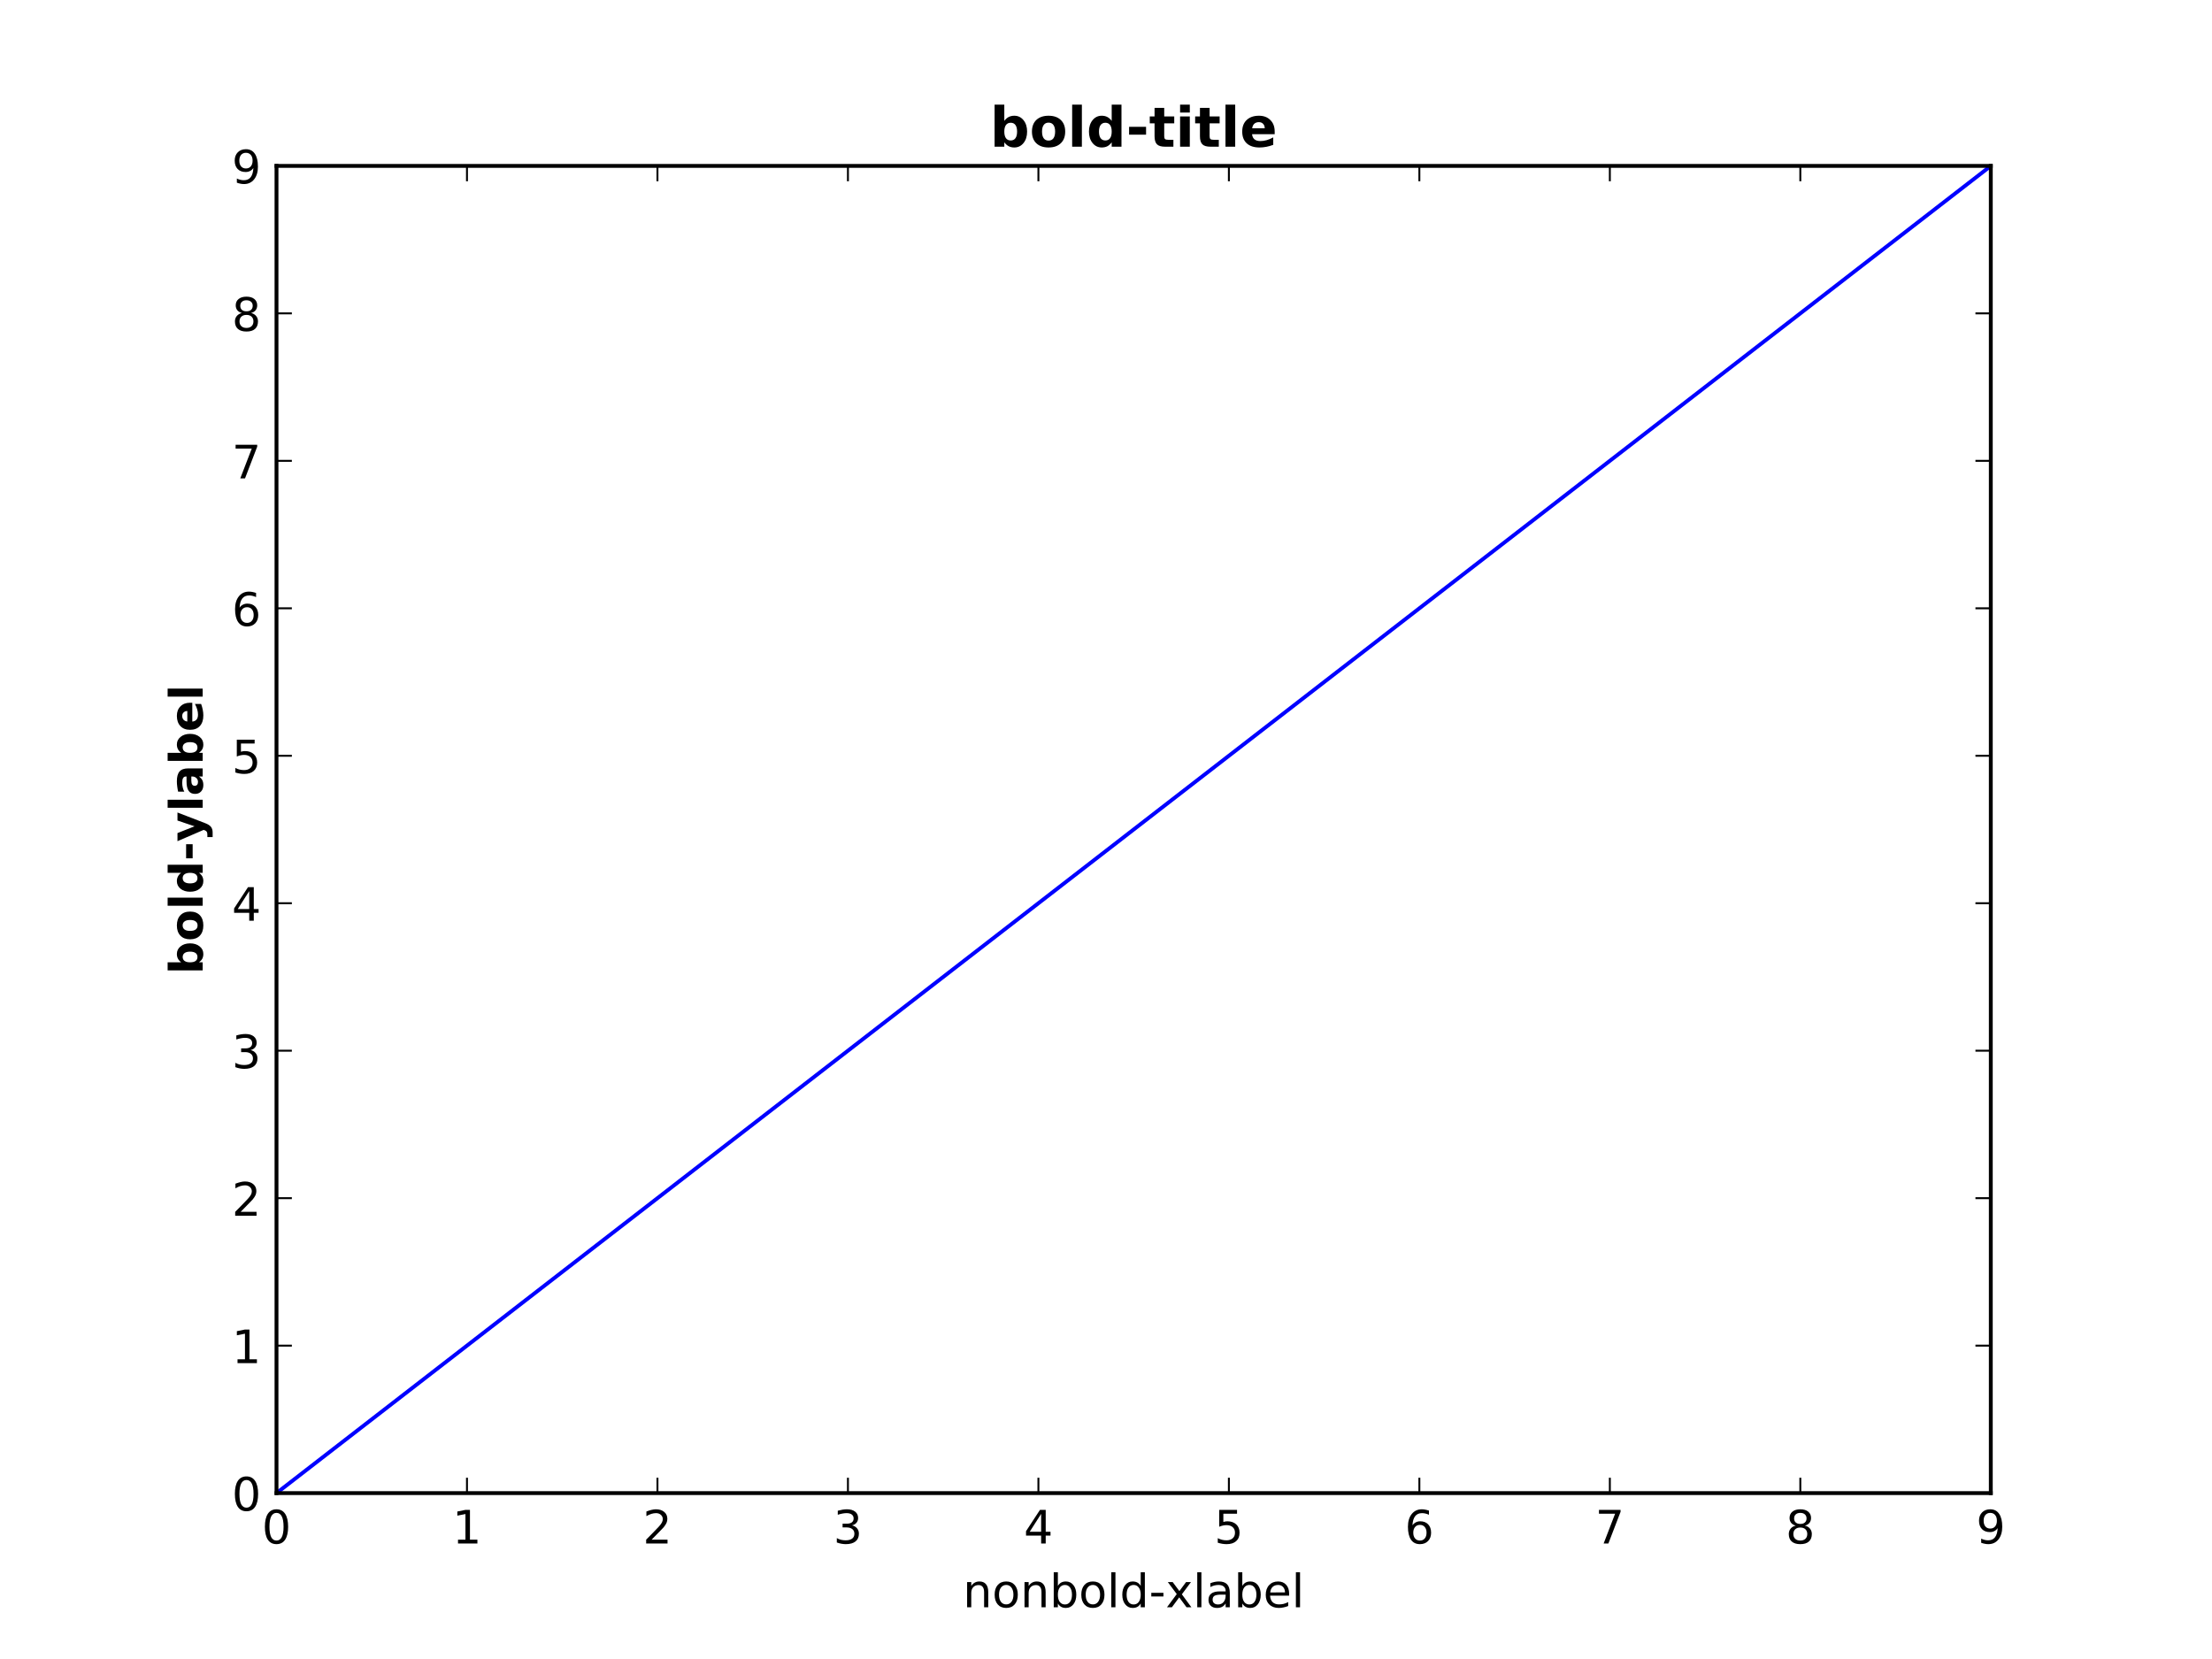
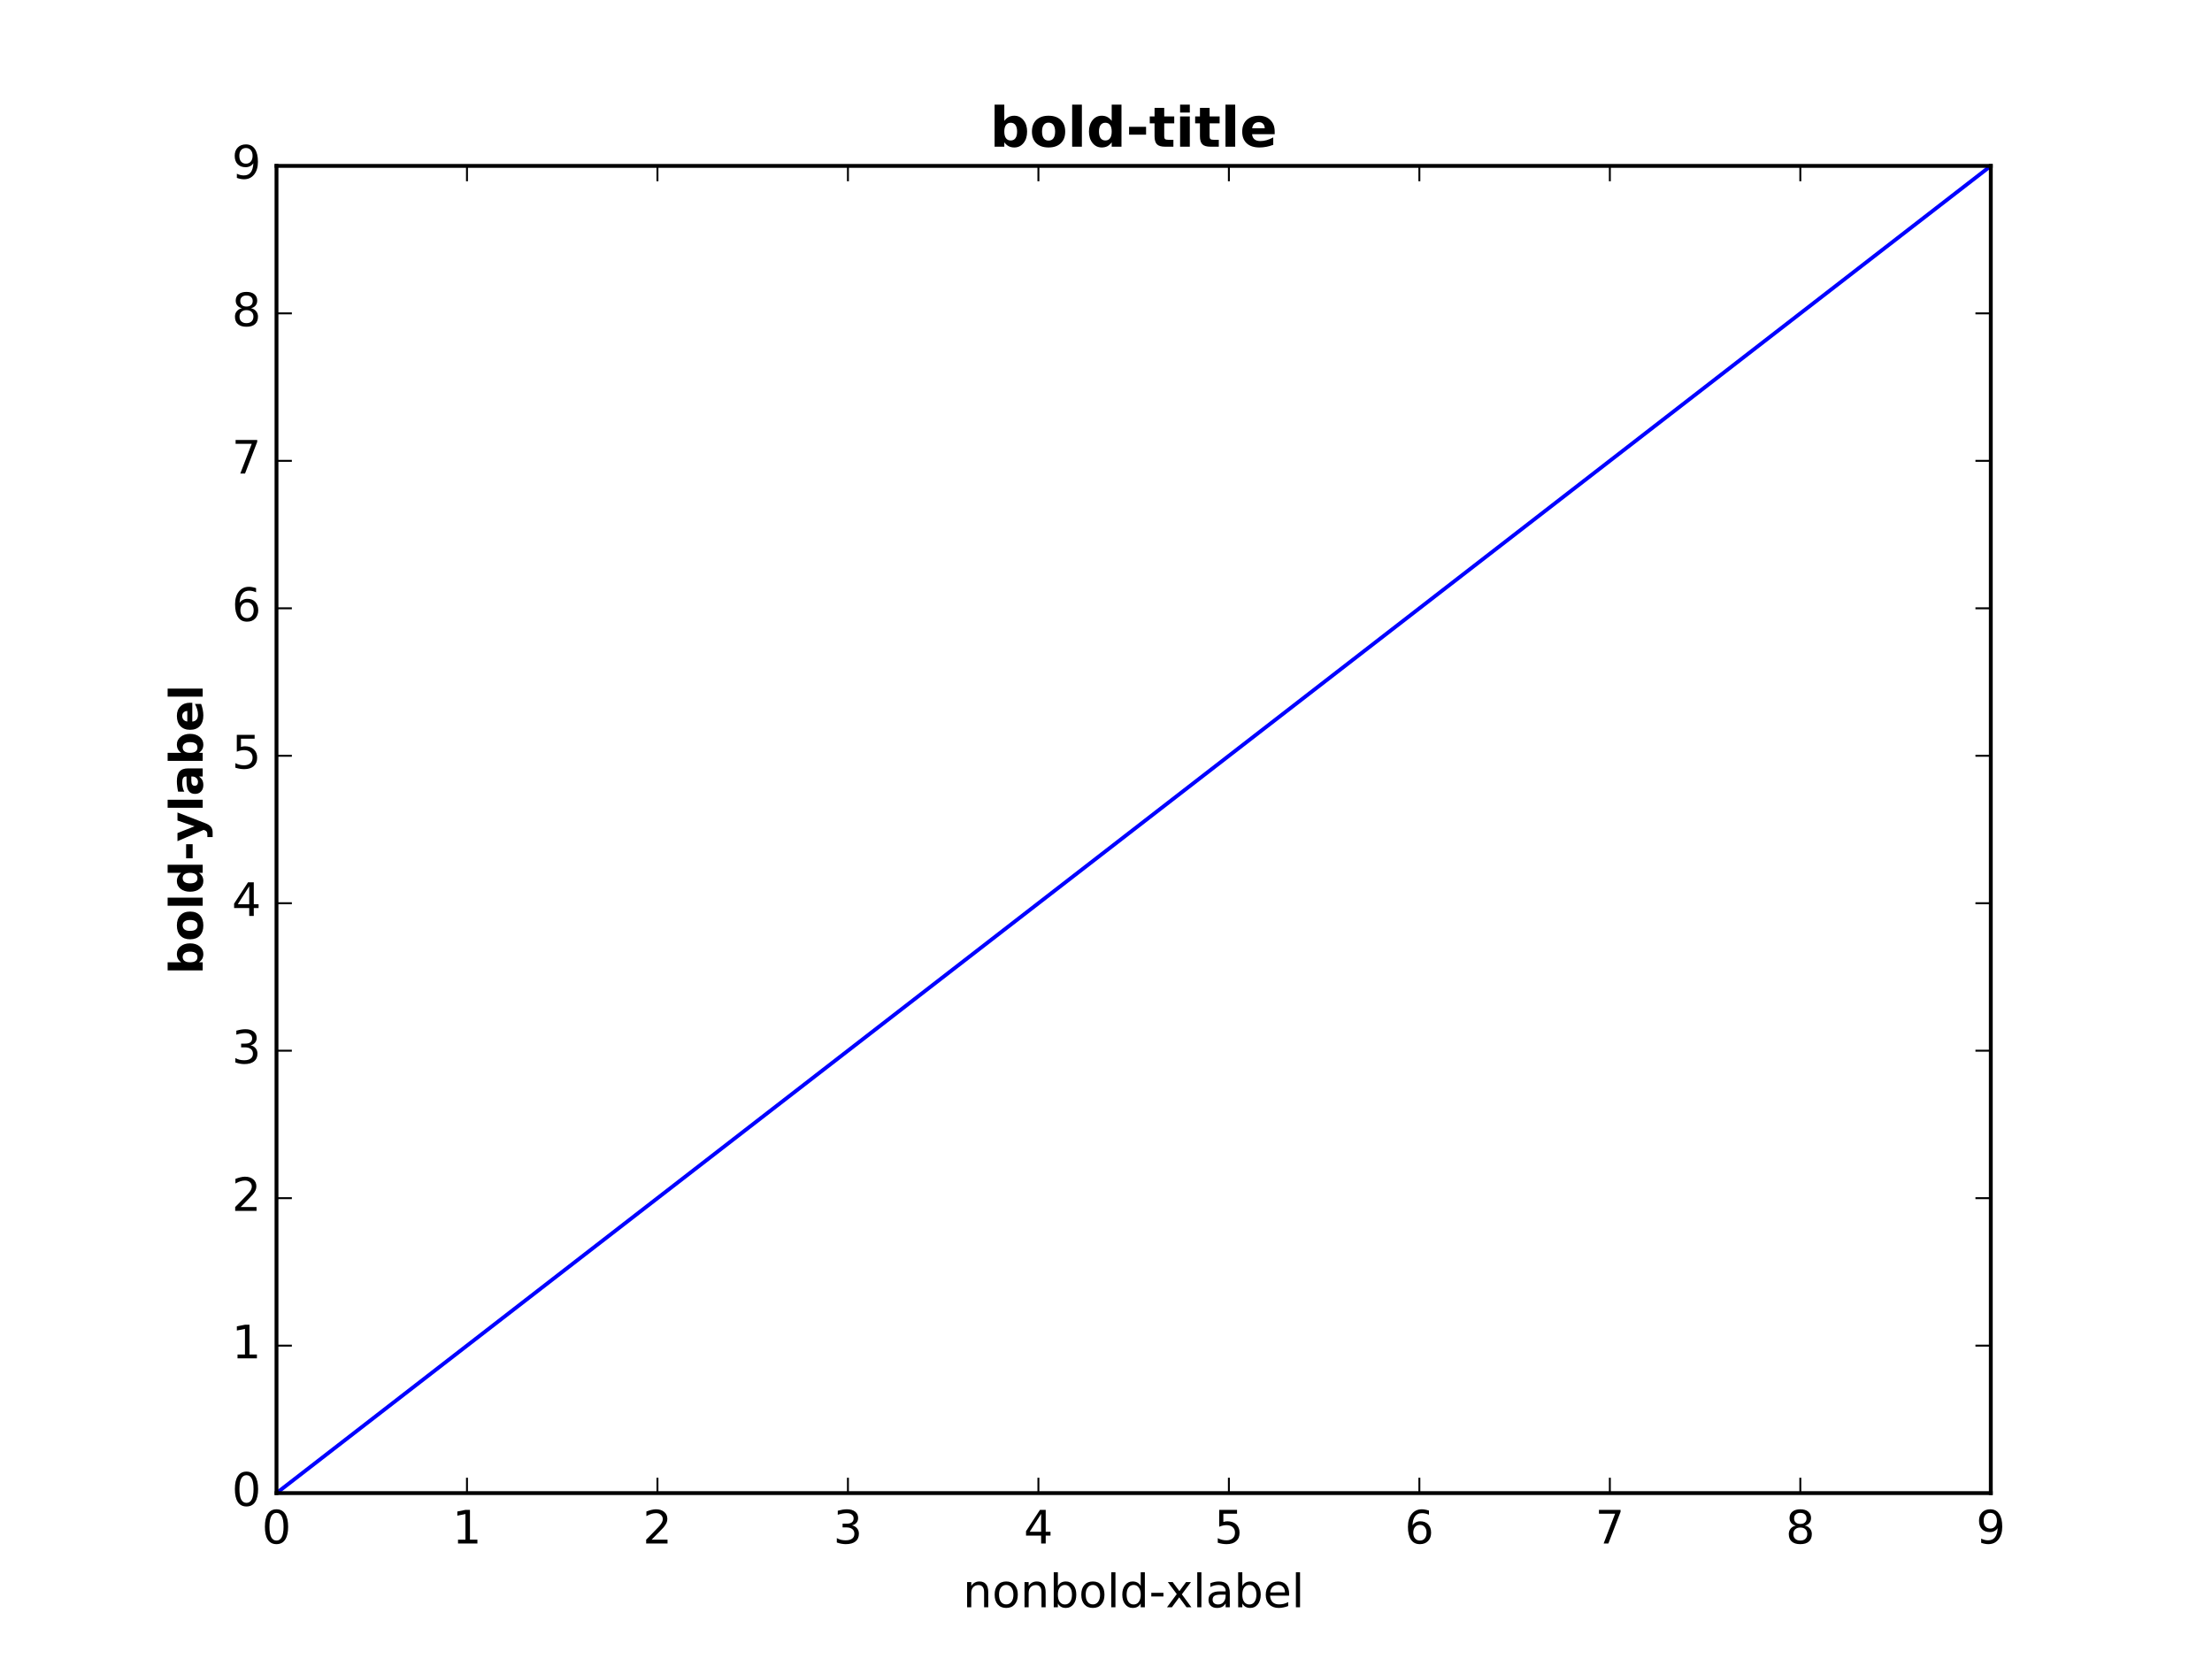
<svg xmlns="http://www.w3.org/2000/svg" xmlns:xlink="http://www.w3.org/1999/xlink" height="432pt" version="1.1" viewBox="0 0 576 432" width="576pt">
  <defs>
    <style type="text/css">
*{stroke-linecap:butt;stroke-linejoin:round;}
  </style>
  </defs>
  <g id="figure_1">
    <g id="patch_1">
      <path d="M 0 432  L 576 432  L 576 0  L 0 0  z " style="fill:#ffffff;" />
    </g>
    <g id="axes_1">
      <g id="patch_2">
        <path d="M 72 388.8  L 518.4 388.8  L 518.4 43.2  L 72 43.2  z " style="fill:#ffffff;" />
      </g>
      <g id="line2d_1">
-         <path clip-path="url(#pce7a3954ac)" d="M 72 388.8  L 121.6 350.4  L 171.2 312  L 220.8 273.6  L 270.4 235.2  L 320 196.8  L 369.6 158.4  L 419.2 120  L 468.8 81.6  L 518.4 43.2  " style="fill:none;stroke:#0000ff;stroke-linecap:square;" />
+         <path clip-path="url(#p88e2d21aed)" d="M 72 388.8  L 121.6 350.4  L 171.2 312  L 220.8 273.6  L 270.4 235.2  L 320 196.8  L 369.6 158.4  L 419.2 120  L 468.8 81.6  L 518.4 43.2  " style="fill:none;stroke:#0000ff;stroke-linecap:square;" />
      </g>
      <g id="patch_3">
        <path d="M 72 388.8  L 72 43.2  " style="fill:none;stroke:#000000;stroke-linecap:square;stroke-linejoin:miter;" />
      </g>
      <g id="patch_4">
        <path d="M 518.4 388.8  L 518.4 43.2  " style="fill:none;stroke:#000000;stroke-linecap:square;stroke-linejoin:miter;" />
      </g>
      <g id="patch_5">
        <path d="M 72 388.8  L 518.4 388.8  " style="fill:none;stroke:#000000;stroke-linecap:square;stroke-linejoin:miter;" />
      </g>
      <g id="patch_6">
        <path d="M 72 43.2  L 518.4 43.2  " style="fill:none;stroke:#000000;stroke-linecap:square;stroke-linejoin:miter;" />
      </g>
      <g id="matplotlib.axis_1">
        <g id="xtick_1">
          <g id="line2d_2">
            <defs>
-               <path d="M 0 0  L 0 -4  " id="md5e7837e7e" style="stroke:#000000;stroke-width:0.5;" />
+               <path d="M 0 0  L 0 -4  " id="m8bedf7ef5f" style="stroke:#000000;stroke-width:0.5;" />
            </defs>
            <g>
-               <use style="stroke:#000000;stroke-width:0.5;" x="72" xlink:href="#md5e7837e7e" y="388.8" />
+               <use style="stroke:#000000;stroke-width:0.5;" x="72.0" xlink:href="#m8bedf7ef5f" y="388.8" />
            </g>
          </g>
          <g id="line2d_3">
            <defs>
-               <path d="M 0 0  L 0 4  " id="m5bbd032ef7" style="stroke:#000000;stroke-width:0.5;" />
+               <path d="M 0 0  L 0 4  " id="mdb6f42050a" style="stroke:#000000;stroke-width:0.5;" />
            </defs>
            <g>
-               <use style="stroke:#000000;stroke-width:0.5;" x="72" xlink:href="#m5bbd032ef7" y="43.2" />
+               <use style="stroke:#000000;stroke-width:0.5;" x="72.0" xlink:href="#mdb6f42050a" y="43.2" />
            </g>
          </g>
          <g id="text_1">
-             <text style="font-family:DejaVu Sans;font-size:12px;font-style:normal;font-weight:400;text-anchor:middle;" transform="rotate(-0, 72, 401.9181)" x="72" y="401.918">0</text>
+             <text style="font-family:DejaVu Sans;font-size:12.0px;font-style:normal;font-weight:400;text-anchor:middle;" transform="rotate(-0, 72, 401.9181)" x="72" y="401.918">0</text>
          </g>
        </g>
        <g id="xtick_2">
          <g id="line2d_4">
            <g>
-               <use style="stroke:#000000;stroke-width:0.5;" x="121.6" xlink:href="#md5e7837e7e" y="388.8" />
+               <use style="stroke:#000000;stroke-width:0.5;" x="121.6" xlink:href="#m8bedf7ef5f" y="388.8" />
            </g>
          </g>
          <g id="line2d_5">
            <g>
-               <use style="stroke:#000000;stroke-width:0.5;" x="121.6" xlink:href="#m5bbd032ef7" y="43.2" />
+               <use style="stroke:#000000;stroke-width:0.5;" x="121.6" xlink:href="#mdb6f42050a" y="43.2" />
            </g>
          </g>
          <g id="text_2">
-             <text style="font-family:DejaVu Sans;font-size:12px;font-style:normal;font-weight:400;text-anchor:middle;" transform="rotate(-0, 121.6, 401.9181)" x="121.6" y="401.918">1</text>
+             <text style="font-family:DejaVu Sans;font-size:12.0px;font-style:normal;font-weight:400;text-anchor:middle;" transform="rotate(-0, 121.6, 401.9181)" x="121.6" y="401.918">1</text>
          </g>
        </g>
        <g id="xtick_3">
          <g id="line2d_6">
            <g>
-               <use style="stroke:#000000;stroke-width:0.5;" x="171.2" xlink:href="#md5e7837e7e" y="388.8" />
+               <use style="stroke:#000000;stroke-width:0.5;" x="171.2" xlink:href="#m8bedf7ef5f" y="388.8" />
            </g>
          </g>
          <g id="line2d_7">
            <g>
-               <use style="stroke:#000000;stroke-width:0.5;" x="171.2" xlink:href="#m5bbd032ef7" y="43.2" />
+               <use style="stroke:#000000;stroke-width:0.5;" x="171.2" xlink:href="#mdb6f42050a" y="43.2" />
            </g>
          </g>
          <g id="text_3">
-             <text style="font-family:DejaVu Sans;font-size:12px;font-style:normal;font-weight:400;text-anchor:middle;" transform="rotate(-0, 171.2, 401.9181)" x="171.2" y="401.918">2</text>
+             <text style="font-family:DejaVu Sans;font-size:12.0px;font-style:normal;font-weight:400;text-anchor:middle;" transform="rotate(-0, 171.2, 401.9181)" x="171.2" y="401.918">2</text>
          </g>
        </g>
        <g id="xtick_4">
          <g id="line2d_8">
            <g>
-               <use style="stroke:#000000;stroke-width:0.5;" x="220.8" xlink:href="#md5e7837e7e" y="388.8" />
+               <use style="stroke:#000000;stroke-width:0.5;" x="220.8" xlink:href="#m8bedf7ef5f" y="388.8" />
            </g>
          </g>
          <g id="line2d_9">
            <g>
-               <use style="stroke:#000000;stroke-width:0.5;" x="220.8" xlink:href="#m5bbd032ef7" y="43.2" />
+               <use style="stroke:#000000;stroke-width:0.5;" x="220.8" xlink:href="#mdb6f42050a" y="43.2" />
            </g>
          </g>
          <g id="text_4">
-             <text style="font-family:DejaVu Sans;font-size:12px;font-style:normal;font-weight:400;text-anchor:middle;" transform="rotate(-0, 220.8, 401.9181)" x="220.8" y="401.918">3</text>
+             <text style="font-family:DejaVu Sans;font-size:12.0px;font-style:normal;font-weight:400;text-anchor:middle;" transform="rotate(-0, 220.8, 401.9181)" x="220.8" y="401.918">3</text>
          </g>
        </g>
        <g id="xtick_5">
          <g id="line2d_10">
            <g>
-               <use style="stroke:#000000;stroke-width:0.5;" x="270.4" xlink:href="#md5e7837e7e" y="388.8" />
+               <use style="stroke:#000000;stroke-width:0.5;" x="270.4" xlink:href="#m8bedf7ef5f" y="388.8" />
            </g>
          </g>
          <g id="line2d_11">
            <g>
-               <use style="stroke:#000000;stroke-width:0.5;" x="270.4" xlink:href="#m5bbd032ef7" y="43.2" />
+               <use style="stroke:#000000;stroke-width:0.5;" x="270.4" xlink:href="#mdb6f42050a" y="43.2" />
            </g>
          </g>
          <g id="text_5">
-             <text style="font-family:DejaVu Sans;font-size:12px;font-style:normal;font-weight:400;text-anchor:middle;" transform="rotate(-0, 270.4, 401.9181)" x="270.4" y="401.918">4</text>
+             <text style="font-family:DejaVu Sans;font-size:12.0px;font-style:normal;font-weight:400;text-anchor:middle;" transform="rotate(-0, 270.4, 401.9181)" x="270.4" y="401.918">4</text>
          </g>
        </g>
        <g id="xtick_6">
          <g id="line2d_12">
            <g>
-               <use style="stroke:#000000;stroke-width:0.5;" x="320" xlink:href="#md5e7837e7e" y="388.8" />
+               <use style="stroke:#000000;stroke-width:0.5;" x="320.0" xlink:href="#m8bedf7ef5f" y="388.8" />
            </g>
          </g>
          <g id="line2d_13">
            <g>
-               <use style="stroke:#000000;stroke-width:0.5;" x="320" xlink:href="#m5bbd032ef7" y="43.2" />
+               <use style="stroke:#000000;stroke-width:0.5;" x="320.0" xlink:href="#mdb6f42050a" y="43.2" />
            </g>
          </g>
          <g id="text_6">
-             <text style="font-family:DejaVu Sans;font-size:12px;font-style:normal;font-weight:400;text-anchor:middle;" transform="rotate(-0, 320, 401.9181)" x="320" y="401.918">5</text>
+             <text style="font-family:DejaVu Sans;font-size:12.0px;font-style:normal;font-weight:400;text-anchor:middle;" transform="rotate(-0, 320, 401.9181)" x="320" y="401.918">5</text>
          </g>
        </g>
        <g id="xtick_7">
          <g id="line2d_14">
            <g>
-               <use style="stroke:#000000;stroke-width:0.5;" x="369.6" xlink:href="#md5e7837e7e" y="388.8" />
+               <use style="stroke:#000000;stroke-width:0.5;" x="369.6" xlink:href="#m8bedf7ef5f" y="388.8" />
            </g>
          </g>
          <g id="line2d_15">
            <g>
-               <use style="stroke:#000000;stroke-width:0.5;" x="369.6" xlink:href="#m5bbd032ef7" y="43.2" />
+               <use style="stroke:#000000;stroke-width:0.5;" x="369.6" xlink:href="#mdb6f42050a" y="43.2" />
            </g>
          </g>
          <g id="text_7">
-             <text style="font-family:DejaVu Sans;font-size:12px;font-style:normal;font-weight:400;text-anchor:middle;" transform="rotate(-0, 369.6, 401.9181)" x="369.6" y="401.918">6</text>
+             <text style="font-family:DejaVu Sans;font-size:12.0px;font-style:normal;font-weight:400;text-anchor:middle;" transform="rotate(-0, 369.6, 401.9181)" x="369.6" y="401.918">6</text>
          </g>
        </g>
        <g id="xtick_8">
          <g id="line2d_16">
            <g>
-               <use style="stroke:#000000;stroke-width:0.5;" x="419.2" xlink:href="#md5e7837e7e" y="388.8" />
+               <use style="stroke:#000000;stroke-width:0.5;" x="419.2" xlink:href="#m8bedf7ef5f" y="388.8" />
            </g>
          </g>
          <g id="line2d_17">
            <g>
-               <use style="stroke:#000000;stroke-width:0.5;" x="419.2" xlink:href="#m5bbd032ef7" y="43.2" />
+               <use style="stroke:#000000;stroke-width:0.5;" x="419.2" xlink:href="#mdb6f42050a" y="43.2" />
            </g>
          </g>
          <g id="text_8">
-             <text style="font-family:DejaVu Sans;font-size:12px;font-style:normal;font-weight:400;text-anchor:middle;" transform="rotate(-0, 419.2, 401.9181)" x="419.2" y="401.918">7</text>
+             <text style="font-family:DejaVu Sans;font-size:12.0px;font-style:normal;font-weight:400;text-anchor:middle;" transform="rotate(-0, 419.2, 401.9181)" x="419.2" y="401.918">7</text>
          </g>
        </g>
        <g id="xtick_9">
          <g id="line2d_18">
            <g>
-               <use style="stroke:#000000;stroke-width:0.5;" x="468.8" xlink:href="#md5e7837e7e" y="388.8" />
+               <use style="stroke:#000000;stroke-width:0.5;" x="468.8" xlink:href="#m8bedf7ef5f" y="388.8" />
            </g>
          </g>
          <g id="line2d_19">
            <g>
-               <use style="stroke:#000000;stroke-width:0.5;" x="468.8" xlink:href="#m5bbd032ef7" y="43.2" />
+               <use style="stroke:#000000;stroke-width:0.5;" x="468.8" xlink:href="#mdb6f42050a" y="43.2" />
            </g>
          </g>
          <g id="text_9">
-             <text style="font-family:DejaVu Sans;font-size:12px;font-style:normal;font-weight:400;text-anchor:middle;" transform="rotate(-0, 468.8, 401.9181)" x="468.8" y="401.918">8</text>
+             <text style="font-family:DejaVu Sans;font-size:12.0px;font-style:normal;font-weight:400;text-anchor:middle;" transform="rotate(-0, 468.8, 401.9181)" x="468.8" y="401.918">8</text>
          </g>
        </g>
        <g id="xtick_10">
          <g id="line2d_20">
            <g>
-               <use style="stroke:#000000;stroke-width:0.5;" x="518.4" xlink:href="#md5e7837e7e" y="388.8" />
+               <use style="stroke:#000000;stroke-width:0.5;" x="518.4" xlink:href="#m8bedf7ef5f" y="388.8" />
            </g>
          </g>
          <g id="line2d_21">
            <g>
-               <use style="stroke:#000000;stroke-width:0.5;" x="518.4" xlink:href="#m5bbd032ef7" y="43.2" />
+               <use style="stroke:#000000;stroke-width:0.5;" x="518.4" xlink:href="#mdb6f42050a" y="43.2" />
            </g>
          </g>
          <g id="text_10">
-             <text style="font-family:DejaVu Sans;font-size:12px;font-style:normal;font-weight:400;text-anchor:middle;" transform="rotate(-0, 518.4, 401.9181)" x="518.4" y="401.918">9</text>
+             <text style="font-family:DejaVu Sans;font-size:12.0px;font-style:normal;font-weight:400;text-anchor:middle;" transform="rotate(-0, 518.4, 401.9181)" x="518.4" y="401.918">9</text>
          </g>
        </g>
        <g id="text_11">
-           <text style="font-family:DejaVu Sans;font-size:12px;font-style:normal;font-weight:400;text-anchor:middle;" transform="rotate(-0, 295.2, 418.5319)" x="295.2" y="418.532">nonbold-xlabel</text>
+           <text style="font-family:DejaVu Sans;font-size:12.0px;font-style:normal;font-weight:400;text-anchor:middle;" transform="rotate(-0, 295.2, 418.5319)" x="295.2" y="418.532">nonbold-xlabel</text>
        </g>
      </g>
      <g id="matplotlib.axis_2">
        <g id="ytick_1">
          <g id="line2d_22">
            <defs>
-               <path d="M 0 0  L 4 0  " id="m4e6950a5ab" style="stroke:#000000;stroke-width:0.5;" />
+               <path d="M 0 0  L 4 0  " id="m6ad96986cf" style="stroke:#000000;stroke-width:0.5;" />
            </defs>
            <g>
-               <use style="stroke:#000000;stroke-width:0.5;" x="72" xlink:href="#m4e6950a5ab" y="388.8" />
+               <use style="stroke:#000000;stroke-width:0.5;" x="72.0" xlink:href="#m6ad96986cf" y="388.8" />
            </g>
          </g>
          <g id="line2d_23">
            <defs>
-               <path d="M 0 0  L -4 0  " id="m7c8df72a26" style="stroke:#000000;stroke-width:0.5;" />
+               <path d="M 0 0  L -4 0  " id="mdce9dd0328" style="stroke:#000000;stroke-width:0.5;" />
            </defs>
            <g>
-               <use style="stroke:#000000;stroke-width:0.5;" x="518.4" xlink:href="#m7c8df72a26" y="388.8" />
+               <use style="stroke:#000000;stroke-width:0.5;" x="518.4" xlink:href="#mdce9dd0328" y="388.8" />
            </g>
          </g>
          <g id="text_12">
-             <text style="font-family:DejaVu Sans;font-size:12px;font-style:normal;font-weight:400;text-anchor:end;" transform="rotate(-0, 68, 393.3591)" x="68" y="393.359">0</text>
+             <text style="font-family:DejaVu Sans;font-size:12.0px;font-style:normal;font-weight:400;text-anchor:end;" transform="rotate(-0, 68, 392.1112)" x="68" y="392.111">0</text>
          </g>
        </g>
        <g id="ytick_2">
          <g id="line2d_24">
            <g>
-               <use style="stroke:#000000;stroke-width:0.5;" x="72" xlink:href="#m4e6950a5ab" y="350.4" />
+               <use style="stroke:#000000;stroke-width:0.5;" x="72.0" xlink:href="#m6ad96986cf" y="350.4" />
            </g>
          </g>
          <g id="line2d_25">
            <g>
-               <use style="stroke:#000000;stroke-width:0.5;" x="518.4" xlink:href="#m7c8df72a26" y="350.4" />
+               <use style="stroke:#000000;stroke-width:0.5;" x="518.4" xlink:href="#mdce9dd0328" y="350.4" />
            </g>
          </g>
          <g id="text_13">
-             <text style="font-family:DejaVu Sans;font-size:12px;font-style:normal;font-weight:400;text-anchor:end;" transform="rotate(-0, 68, 354.9591)" x="68" y="354.959">1</text>
+             <text style="font-family:DejaVu Sans;font-size:12.0px;font-style:normal;font-weight:400;text-anchor:end;" transform="rotate(-0, 68, 353.7113)" x="68" y="353.711">1</text>
          </g>
        </g>
        <g id="ytick_3">
          <g id="line2d_26">
            <g>
-               <use style="stroke:#000000;stroke-width:0.5;" x="72" xlink:href="#m4e6950a5ab" y="312" />
+               <use style="stroke:#000000;stroke-width:0.5;" x="72.0" xlink:href="#m6ad96986cf" y="312.0" />
            </g>
          </g>
          <g id="line2d_27">
            <g>
-               <use style="stroke:#000000;stroke-width:0.5;" x="518.4" xlink:href="#m7c8df72a26" y="312" />
+               <use style="stroke:#000000;stroke-width:0.5;" x="518.4" xlink:href="#mdce9dd0328" y="312.0" />
            </g>
          </g>
          <g id="text_14">
-             <text style="font-family:DejaVu Sans;font-size:12px;font-style:normal;font-weight:400;text-anchor:end;" transform="rotate(-0, 68, 316.5591)" x="68" y="316.559">2</text>
+             <text style="font-family:DejaVu Sans;font-size:12.0px;font-style:normal;font-weight:400;text-anchor:end;" transform="rotate(-0, 68, 315.3112)" x="68" y="315.311">2</text>
          </g>
        </g>
        <g id="ytick_4">
          <g id="line2d_28">
            <g>
-               <use style="stroke:#000000;stroke-width:0.5;" x="72" xlink:href="#m4e6950a5ab" y="273.6" />
+               <use style="stroke:#000000;stroke-width:0.5;" x="72.0" xlink:href="#m6ad96986cf" y="273.6" />
            </g>
          </g>
          <g id="line2d_29">
            <g>
-               <use style="stroke:#000000;stroke-width:0.5;" x="518.4" xlink:href="#m7c8df72a26" y="273.6" />
+               <use style="stroke:#000000;stroke-width:0.5;" x="518.4" xlink:href="#mdce9dd0328" y="273.6" />
            </g>
          </g>
          <g id="text_15">
-             <text style="font-family:DejaVu Sans;font-size:12px;font-style:normal;font-weight:400;text-anchor:end;" transform="rotate(-0, 68, 278.1591)" x="68" y="278.159">3</text>
+             <text style="font-family:DejaVu Sans;font-size:12.0px;font-style:normal;font-weight:400;text-anchor:end;" transform="rotate(-0, 68, 276.9112)" x="68" y="276.911">3</text>
          </g>
        </g>
        <g id="ytick_5">
          <g id="line2d_30">
            <g>
-               <use style="stroke:#000000;stroke-width:0.5;" x="72" xlink:href="#m4e6950a5ab" y="235.2" />
+               <use style="stroke:#000000;stroke-width:0.5;" x="72.0" xlink:href="#m6ad96986cf" y="235.2" />
            </g>
          </g>
          <g id="line2d_31">
            <g>
-               <use style="stroke:#000000;stroke-width:0.5;" x="518.4" xlink:href="#m7c8df72a26" y="235.2" />
+               <use style="stroke:#000000;stroke-width:0.5;" x="518.4" xlink:href="#mdce9dd0328" y="235.2" />
            </g>
          </g>
          <g id="text_16">
-             <text style="font-family:DejaVu Sans;font-size:12px;font-style:normal;font-weight:400;text-anchor:end;" transform="rotate(-0, 68, 239.7591)" x="68" y="239.759">4</text>
+             <text style="font-family:DejaVu Sans;font-size:12.0px;font-style:normal;font-weight:400;text-anchor:end;" transform="rotate(-0, 68, 238.5112)" x="68" y="238.511">4</text>
          </g>
        </g>
        <g id="ytick_6">
          <g id="line2d_32">
            <g>
-               <use style="stroke:#000000;stroke-width:0.5;" x="72" xlink:href="#m4e6950a5ab" y="196.8" />
+               <use style="stroke:#000000;stroke-width:0.5;" x="72.0" xlink:href="#m6ad96986cf" y="196.8" />
            </g>
          </g>
          <g id="line2d_33">
            <g>
-               <use style="stroke:#000000;stroke-width:0.5;" x="518.4" xlink:href="#m7c8df72a26" y="196.8" />
+               <use style="stroke:#000000;stroke-width:0.5;" x="518.4" xlink:href="#mdce9dd0328" y="196.8" />
            </g>
          </g>
          <g id="text_17">
-             <text style="font-family:DejaVu Sans;font-size:12px;font-style:normal;font-weight:400;text-anchor:end;" transform="rotate(-0, 68, 201.3591)" x="68" y="201.359">5</text>
+             <text style="font-family:DejaVu Sans;font-size:12.0px;font-style:normal;font-weight:400;text-anchor:end;" transform="rotate(-0, 68, 200.1113)" x="68" y="200.111">5</text>
          </g>
        </g>
        <g id="ytick_7">
          <g id="line2d_34">
            <g>
-               <use style="stroke:#000000;stroke-width:0.5;" x="72" xlink:href="#m4e6950a5ab" y="158.4" />
+               <use style="stroke:#000000;stroke-width:0.5;" x="72.0" xlink:href="#m6ad96986cf" y="158.4" />
            </g>
          </g>
          <g id="line2d_35">
            <g>
-               <use style="stroke:#000000;stroke-width:0.5;" x="518.4" xlink:href="#m7c8df72a26" y="158.4" />
+               <use style="stroke:#000000;stroke-width:0.5;" x="518.4" xlink:href="#mdce9dd0328" y="158.4" />
            </g>
          </g>
          <g id="text_18">
-             <text style="font-family:DejaVu Sans;font-size:12px;font-style:normal;font-weight:400;text-anchor:end;" transform="rotate(-0, 68, 162.9591)" x="68" y="162.959">6</text>
+             <text style="font-family:DejaVu Sans;font-size:12.0px;font-style:normal;font-weight:400;text-anchor:end;" transform="rotate(-0, 68, 161.7113)" x="68" y="161.711">6</text>
          </g>
        </g>
        <g id="ytick_8">
          <g id="line2d_36">
            <g>
-               <use style="stroke:#000000;stroke-width:0.5;" x="72" xlink:href="#m4e6950a5ab" y="120" />
+               <use style="stroke:#000000;stroke-width:0.5;" x="72.0" xlink:href="#m6ad96986cf" y="120.0" />
            </g>
          </g>
          <g id="line2d_37">
            <g>
-               <use style="stroke:#000000;stroke-width:0.5;" x="518.4" xlink:href="#m7c8df72a26" y="120" />
+               <use style="stroke:#000000;stroke-width:0.5;" x="518.4" xlink:href="#mdce9dd0328" y="120.0" />
            </g>
          </g>
          <g id="text_19">
-             <text style="font-family:DejaVu Sans;font-size:12px;font-style:normal;font-weight:400;text-anchor:end;" transform="rotate(-0, 68, 124.5591)" x="68" y="124.559">7</text>
+             <text style="font-family:DejaVu Sans;font-size:12.0px;font-style:normal;font-weight:400;text-anchor:end;" transform="rotate(-0, 68, 123.3113)" x="68" y="123.311">7</text>
          </g>
        </g>
        <g id="ytick_9">
          <g id="line2d_38">
            <g>
-               <use style="stroke:#000000;stroke-width:0.5;" x="72" xlink:href="#m4e6950a5ab" y="81.6" />
+               <use style="stroke:#000000;stroke-width:0.5;" x="72.0" xlink:href="#m6ad96986cf" y="81.6" />
            </g>
          </g>
          <g id="line2d_39">
            <g>
-               <use style="stroke:#000000;stroke-width:0.5;" x="518.4" xlink:href="#m7c8df72a26" y="81.6" />
+               <use style="stroke:#000000;stroke-width:0.5;" x="518.4" xlink:href="#mdce9dd0328" y="81.6" />
            </g>
          </g>
          <g id="text_20">
-             <text style="font-family:DejaVu Sans;font-size:12px;font-style:normal;font-weight:400;text-anchor:end;" transform="rotate(-0, 68, 86.15906)" x="68" y="86.159">8</text>
+             <text style="font-family:DejaVu Sans;font-size:12.0px;font-style:normal;font-weight:400;text-anchor:end;" transform="rotate(-0, 68, 84.91125)" x="68" y="84.911">8</text>
          </g>
        </g>
        <g id="ytick_10">
          <g id="line2d_40">
            <g>
-               <use style="stroke:#000000;stroke-width:0.5;" x="72" xlink:href="#m4e6950a5ab" y="43.2" />
+               <use style="stroke:#000000;stroke-width:0.5;" x="72.0" xlink:href="#m6ad96986cf" y="43.2" />
            </g>
          </g>
          <g id="line2d_41">
            <g>
-               <use style="stroke:#000000;stroke-width:0.5;" x="518.4" xlink:href="#m7c8df72a26" y="43.2" />
+               <use style="stroke:#000000;stroke-width:0.5;" x="518.4" xlink:href="#mdce9dd0328" y="43.2" />
            </g>
          </g>
          <g id="text_21">
-             <text style="font-family:DejaVu Sans;font-size:12px;font-style:normal;font-weight:400;text-anchor:end;" transform="rotate(-0, 68, 47.75906)" x="68" y="47.759">9</text>
+             <text style="font-family:DejaVu Sans;font-size:12.0px;font-style:normal;font-weight:400;text-anchor:end;" transform="rotate(-0, 68, 46.51125)" x="68" y="46.511">9</text>
          </g>
        </g>
        <g id="text_22">
-           <text style="font-family:DejaVu Sans;font-size:12px;font-style:normal;font-weight:700;text-anchor:middle;" transform="rotate(-90, 52.77562, 216)" x="52.776" y="216">bold-ylabel</text>
+           <text style="font-family:DejaVu Sans;font-size:12.0px;font-style:normal;font-weight:700;text-anchor:middle;" transform="rotate(-90, 52.77562, 216)" x="52.776" y="216">bold-ylabel</text>
        </g>
      </g>
      <g id="text_23">
        <text style="font-family:DejaVu Sans;font-size:14.4px;font-style:normal;font-weight:700;text-anchor:middle;" transform="rotate(-0, 295.2, 38.2)" x="295.2" y="38.2">bold-title</text>
      </g>
    </g>
  </g>
  <defs>
-     <clipPath id="pce7a3954ac">
-       <rect height="345.6" width="446.4" x="72" y="43.2" />
+     <clipPath id="p88e2d21aed">
+       <rect height="345.6" width="446.4" x="72.0" y="43.2" />
    </clipPath>
  </defs>
</svg>
